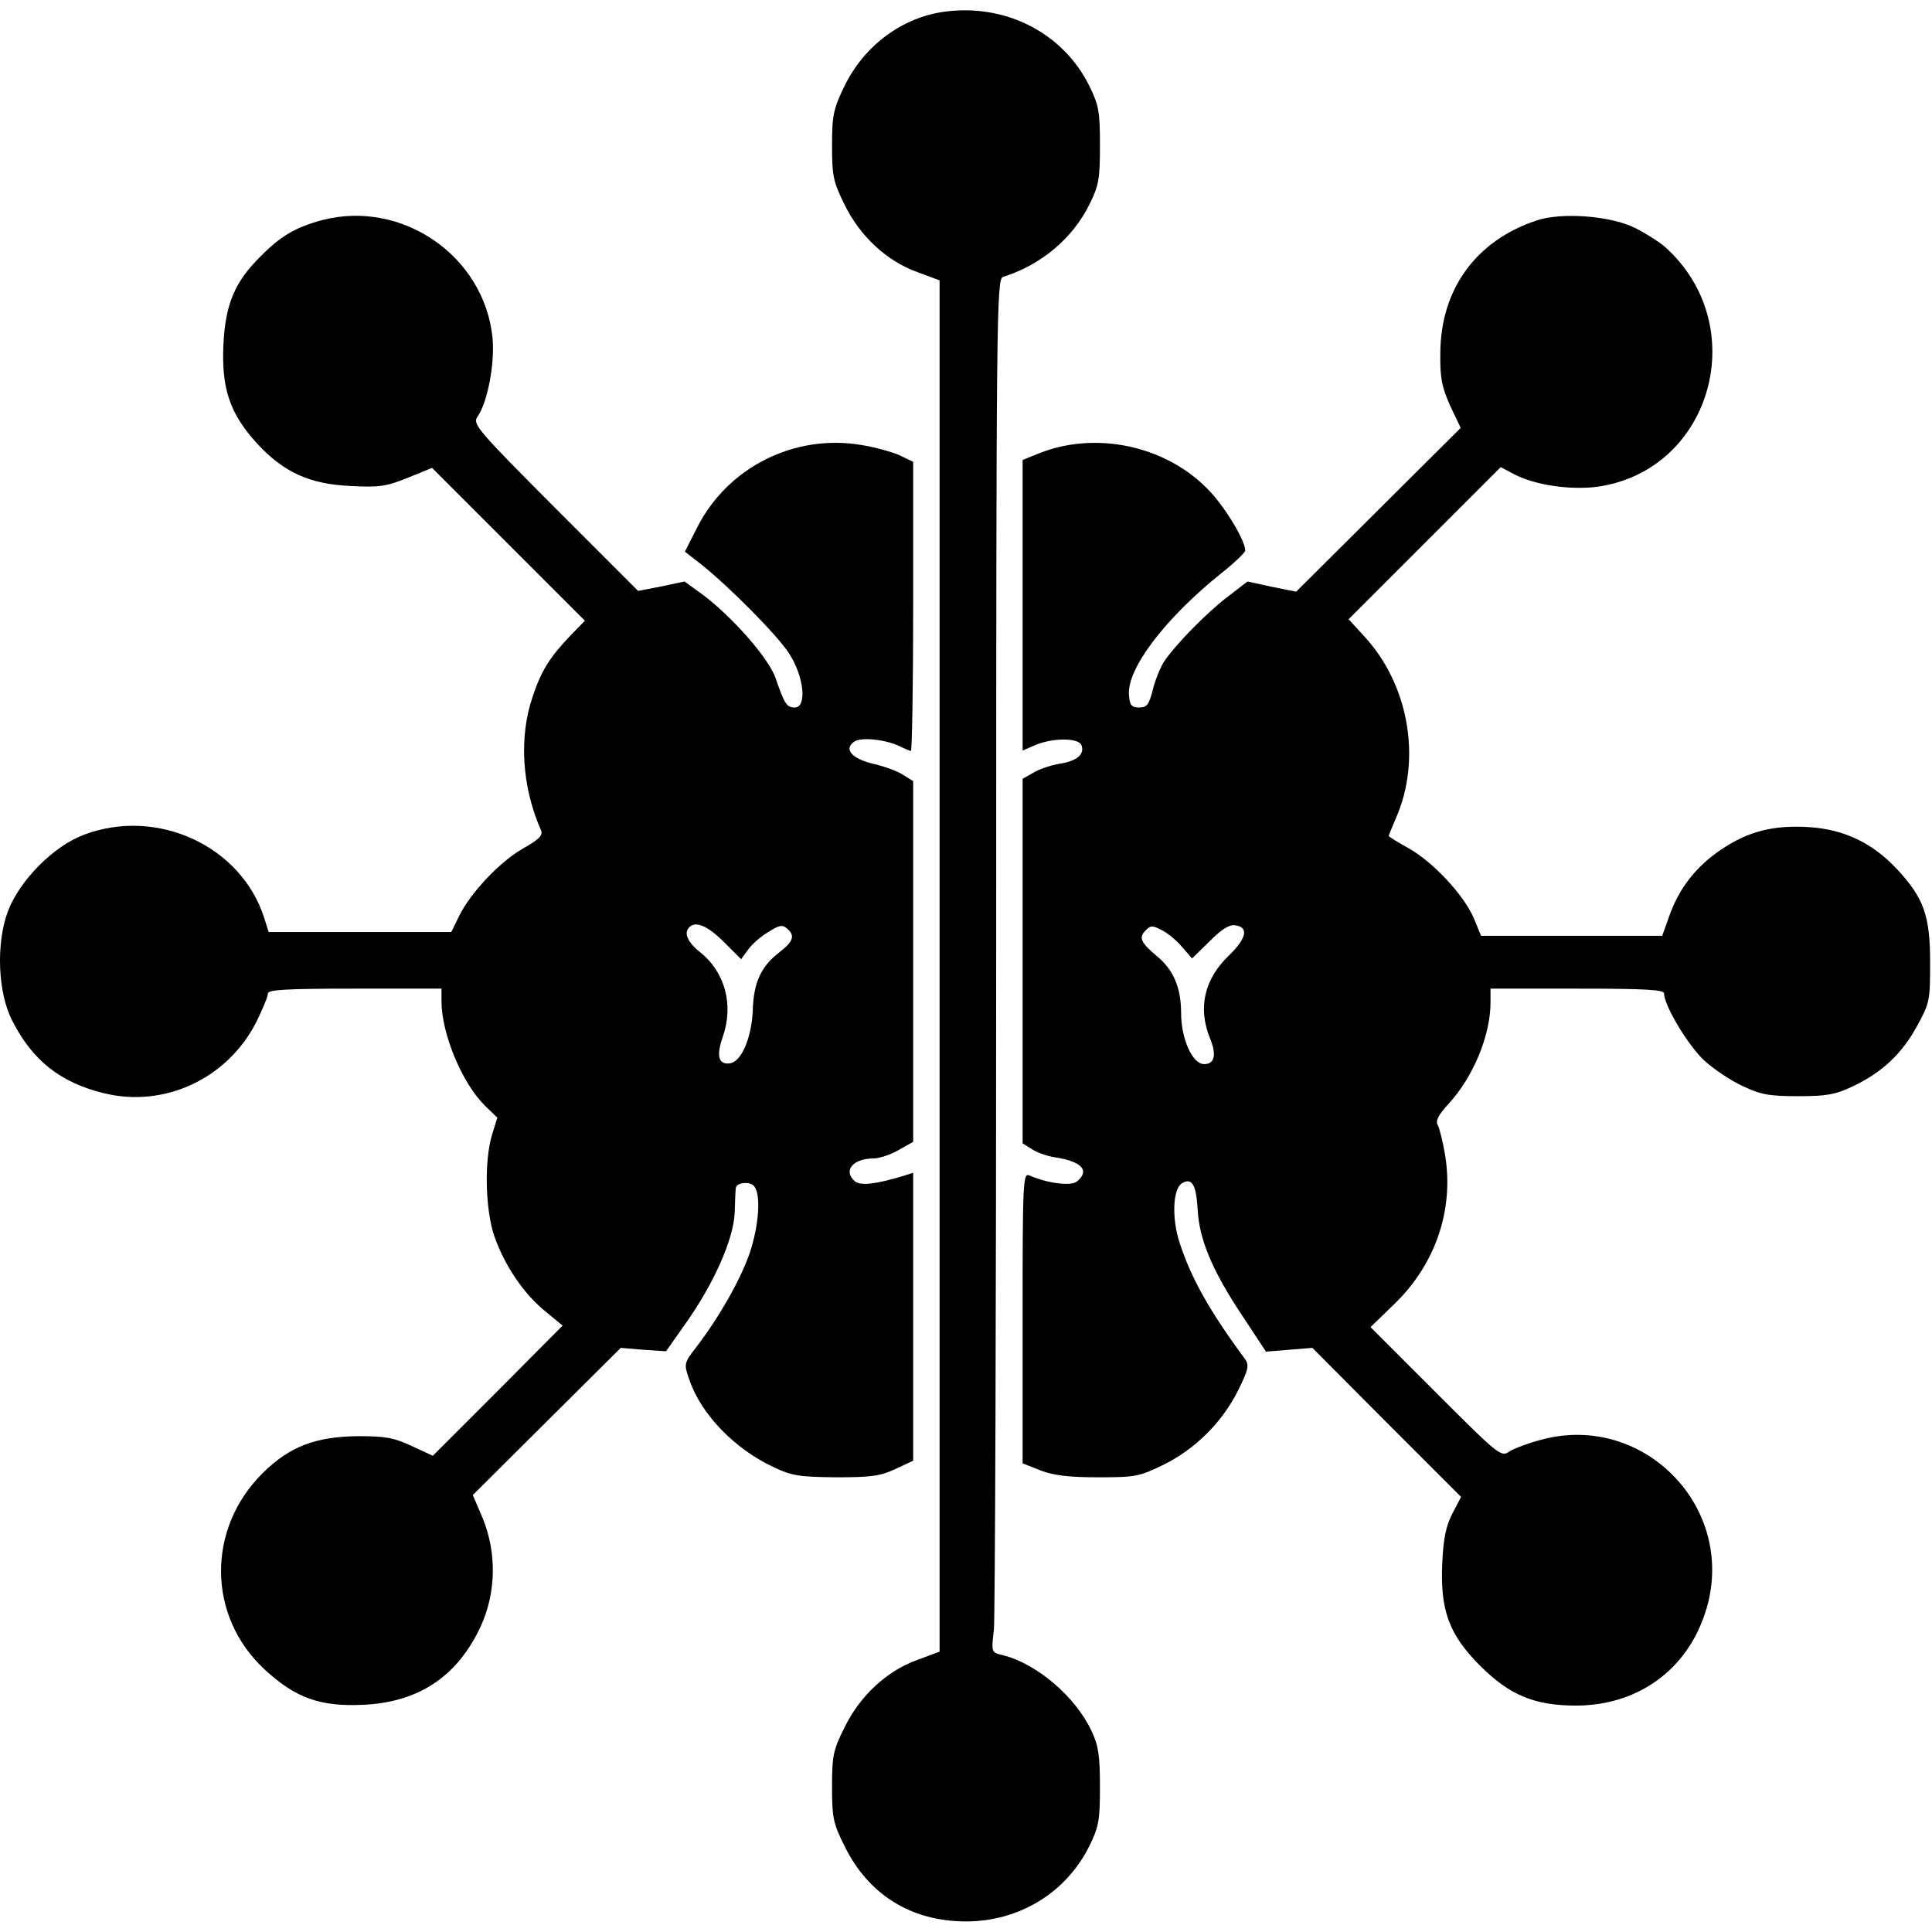
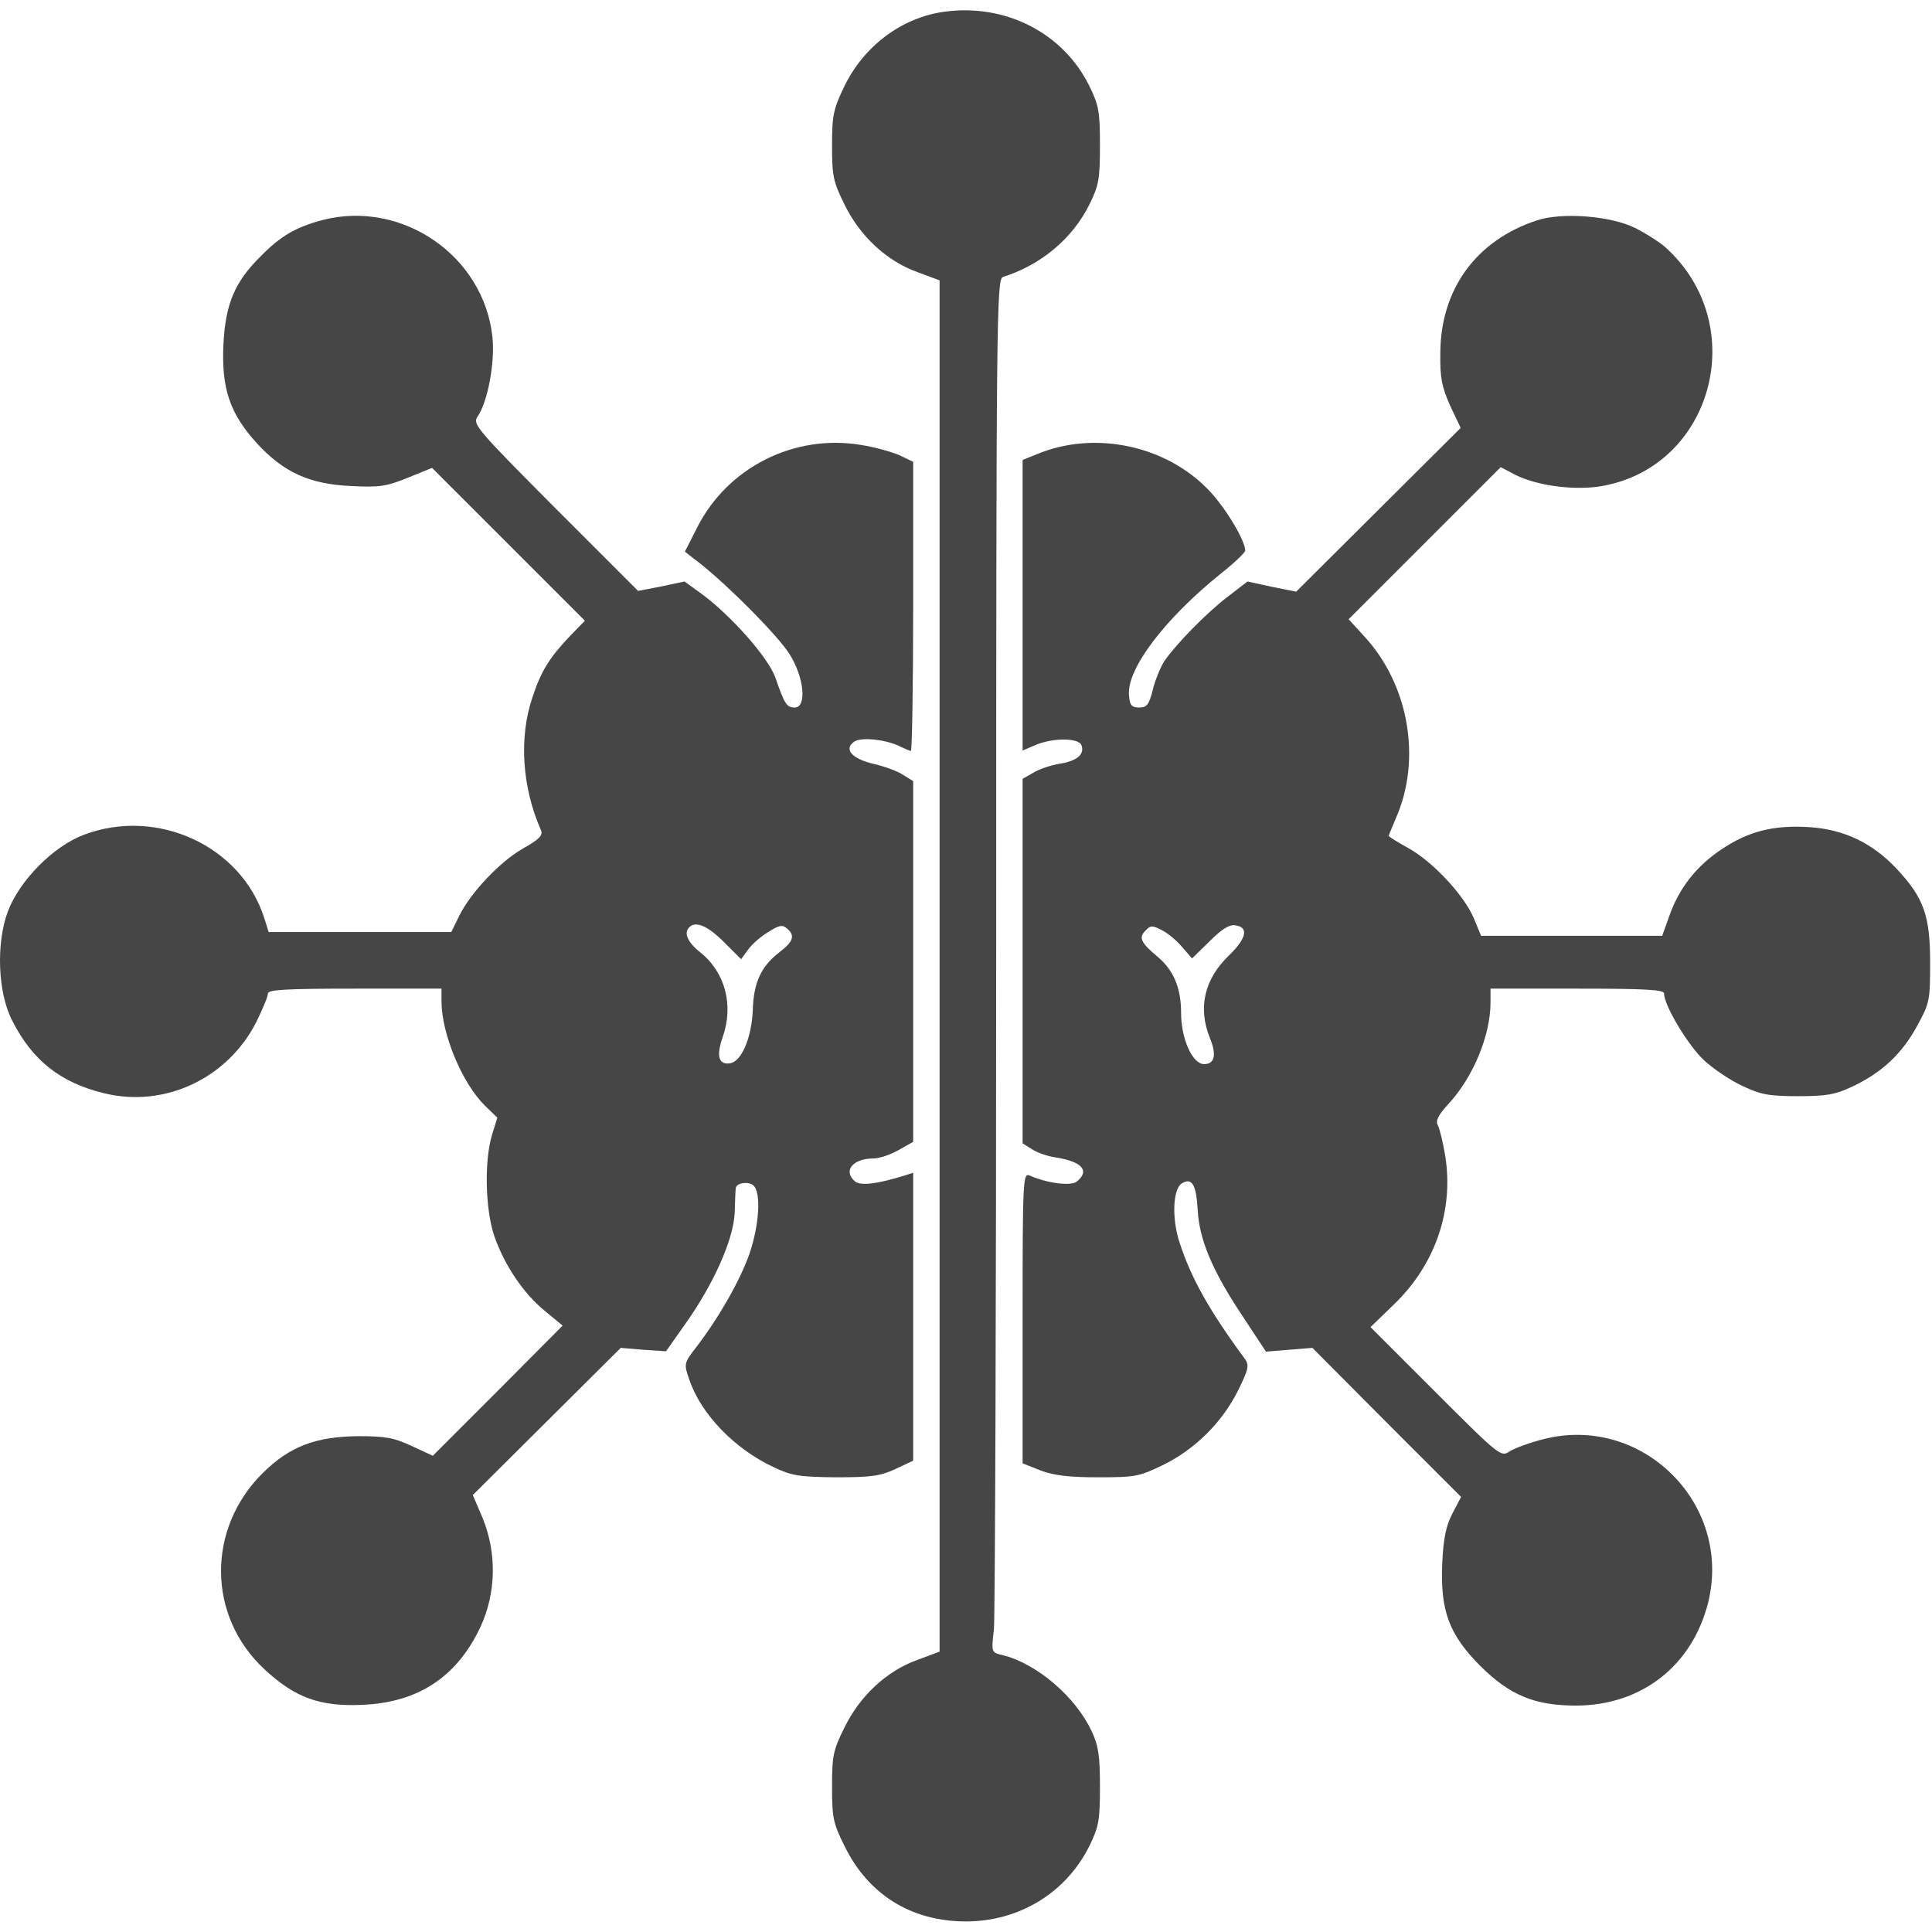
<svg xmlns="http://www.w3.org/2000/svg" version="1.0" width="512pt" height="512pt" viewBox="0 0 512 512" preserveAspectRatio="xMidYMid meet">
-   <g transform="translate(0,512) scale(0.1,-0.1)" fill="#000000" stroke="none">
+   <g transform="translate(0,512) scale(0.1,-0.1)" fill="#464646" stroke="none">
    <path d="M2503 5089 c-112 -15 -213 -90 -265 -197 -29 -60 -33 -76 -33 -157 0 -82 3 -96 33 -157 41 -84 112 -150 193 -179 l59 -22 0 -1817 0 -1817 -59 -22 c-81 -29 -152 -95 -193 -179 -30 -60 -33 -75 -33 -157 0 -82 3 -97 33 -157 63 -129 177 -200 322 -200 142 0 266 77 327 200 25 51 28 68 28 157 0 82 -4 109 -22 147 -42 91 -146 180 -237 202 -29 7 -29 7 -22 68 3 34 6 852 6 1820 0 1666 1 1759 18 1764 101 32 185 102 230 194 24 49 27 66 27 155 0 89 -3 106 -28 157 -69 140 -221 219 -384 197z" />
    <path d="M855 4537 c-71 -19 -111 -42 -164 -96 -69 -68 -94 -127 -99 -236 -5 -115 17 -181 89 -260 71 -77 139 -108 249 -113 76 -4 94 -1 151 22 l64 26 202 -202 203 -203 -39 -40 c-55 -58 -77 -93 -100 -163 -36 -106 -28 -238 23 -353 5 -13 -6 -24 -47 -47 -62 -35 -140 -118 -170 -179 l-21 -43 -242 0 -242 0 -12 38 c-61 190 -283 293 -477 220 -81 -30 -171 -121 -202 -203 -32 -85 -27 -217 12 -291 53 -104 127 -163 242 -191 161 -40 329 39 405 190 16 33 30 66 30 74 0 10 44 13 230 13 l230 0 0 -33 c0 -87 55 -218 115 -277 l33 -32 -14 -45 c-21 -70 -18 -198 6 -269 27 -77 77 -152 135 -199 l46 -38 -172 -173 -172 -172 -56 26 c-47 22 -70 26 -141 26 -113 -1 -182 -27 -253 -97 -150 -148 -148 -380 4 -521 81 -75 146 -99 259 -94 148 6 251 74 313 206 42 90 44 196 6 289 l-26 61 196 195 196 195 60 -5 60 -4 48 68 c78 109 130 226 134 298 1 33 2 63 3 66 0 14 33 19 46 8 22 -18 16 -106 -10 -182 -25 -71 -81 -169 -140 -246 -34 -44 -34 -45 -19 -88 31 -91 120 -183 223 -231 48 -23 68 -26 165 -27 93 0 117 3 158 22 l47 22 0 382 0 381 -22 -7 c-74 -23 -117 -28 -132 -16 -33 28 -6 61 49 61 15 0 45 10 66 22 l39 22 0 478 0 478 -26 16 c-14 10 -48 22 -76 29 -59 13 -83 39 -55 59 18 14 89 6 126 -14 11 -5 22 -10 25 -10 3 0 6 172 6 383 l0 383 -35 17 c-20 9 -66 22 -104 28 -176 29 -352 -59 -433 -218 l-33 -65 40 -31 c77 -61 206 -191 237 -240 39 -61 47 -142 14 -142 -21 0 -27 9 -51 79 -19 53 -115 162 -194 221 l-47 34 -61 -13 -62 -12 -220 220 c-205 206 -219 222 -206 241 28 40 47 145 40 212 -23 215 -239 364 -450 310z m1063 -1913 l46 -46 19 26 c10 14 34 35 53 46 28 18 37 20 49 10 23 -19 18 -35 -20 -64 -48 -37 -68 -80 -70 -153 -3 -73 -30 -137 -61 -141 -30 -4 -36 20 -19 69 30 85 7 172 -59 225 -34 27 -45 52 -29 67 17 17 49 3 91 -39z" />
    <path d="M4073 4536 c-161 -53 -255 -182 -256 -351 -1 -67 4 -90 26 -140 l28 -59 -218 -217 -218 -217 -65 13 -64 14 -52 -40 c-58 -44 -140 -129 -169 -172 -10 -16 -24 -50 -30 -75 -10 -40 -16 -47 -36 -47 -20 0 -25 6 -27 32 -7 70 96 205 246 325 34 27 62 54 62 59 0 25 -48 107 -92 155 -113 123 -306 165 -461 100 l-37 -15 0 -385 0 -385 35 15 c46 19 114 19 121 -1 9 -24 -12 -42 -58 -49 -23 -4 -54 -14 -70 -24 l-28 -16 0 -483 0 -483 24 -15 c13 -9 41 -19 62 -22 71 -11 93 -35 58 -64 -15 -13 -79 -5 -126 16 -17 7 -18 -15 -18 -378 l0 -385 48 -19 c35 -13 74 -18 152 -18 99 0 109 2 173 33 85 42 156 113 198 197 28 57 30 67 18 84 -94 127 -143 215 -173 308 -21 64 -18 142 6 157 27 16 38 -3 42 -70 4 -78 38 -160 117 -279 l64 -97 61 5 62 5 197 -198 197 -197 -23 -44 c-17 -33 -24 -66 -27 -134 -5 -124 18 -187 102 -271 78 -77 143 -104 254 -104 173 1 307 106 349 274 64 262 -176 499 -437 432 -36 -9 -76 -24 -89 -32 -23 -16 -26 -14 -197 157 l-172 172 64 62 c108 105 157 248 134 392 -6 36 -15 73 -20 82 -6 11 2 27 30 57 64 70 110 180 110 267 l0 37 230 0 c186 0 230 -3 230 -13 0 -32 64 -138 106 -177 25 -23 71 -54 102 -68 48 -23 71 -27 147 -27 76 0 98 4 145 26 78 37 131 87 171 161 33 60 34 67 34 168 0 124 -17 171 -89 248 -64 68 -139 104 -231 110 -95 6 -162 -11 -233 -59 -66 -44 -112 -102 -138 -176 l-19 -53 -240 0 -240 0 -19 46 c-25 60 -107 149 -173 186 -29 16 -53 31 -53 33 0 1 9 22 19 46 69 156 35 354 -83 482 l-42 46 202 202 201 201 40 -21 c55 -27 145 -40 216 -31 304 43 412 428 179 636 -15 13 -51 36 -79 50 -65 32 -193 42 -260 20z m-940 -1926 l26 -30 46 45 c32 32 52 45 68 43 37 -5 31 -34 -16 -80 -65 -62 -83 -138 -51 -218 19 -46 13 -70 -15 -70 -31 0 -61 67 -61 136 0 66 -20 114 -64 150 -43 36 -49 50 -30 68 13 14 18 14 43 1 16 -8 40 -28 54 -45z" />
  </g>
</svg>
